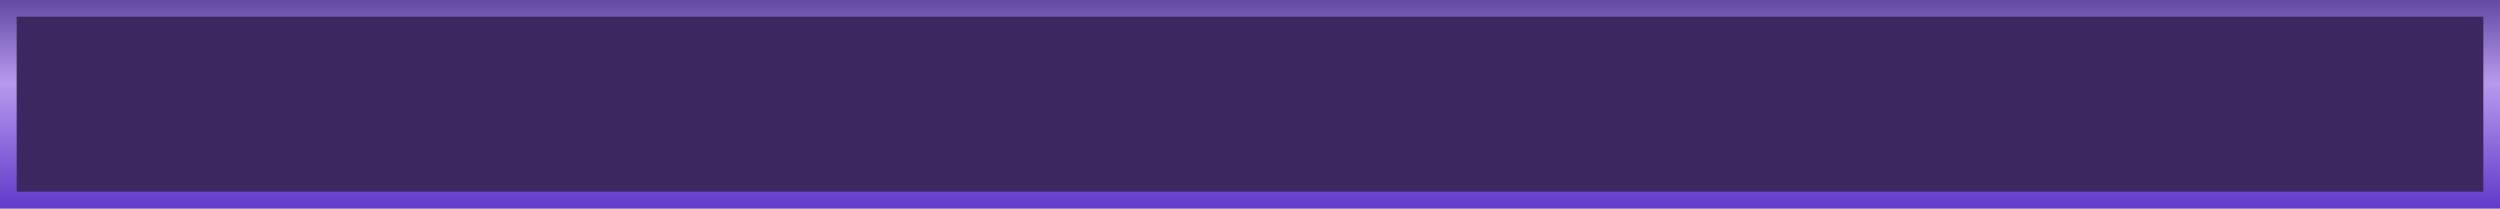
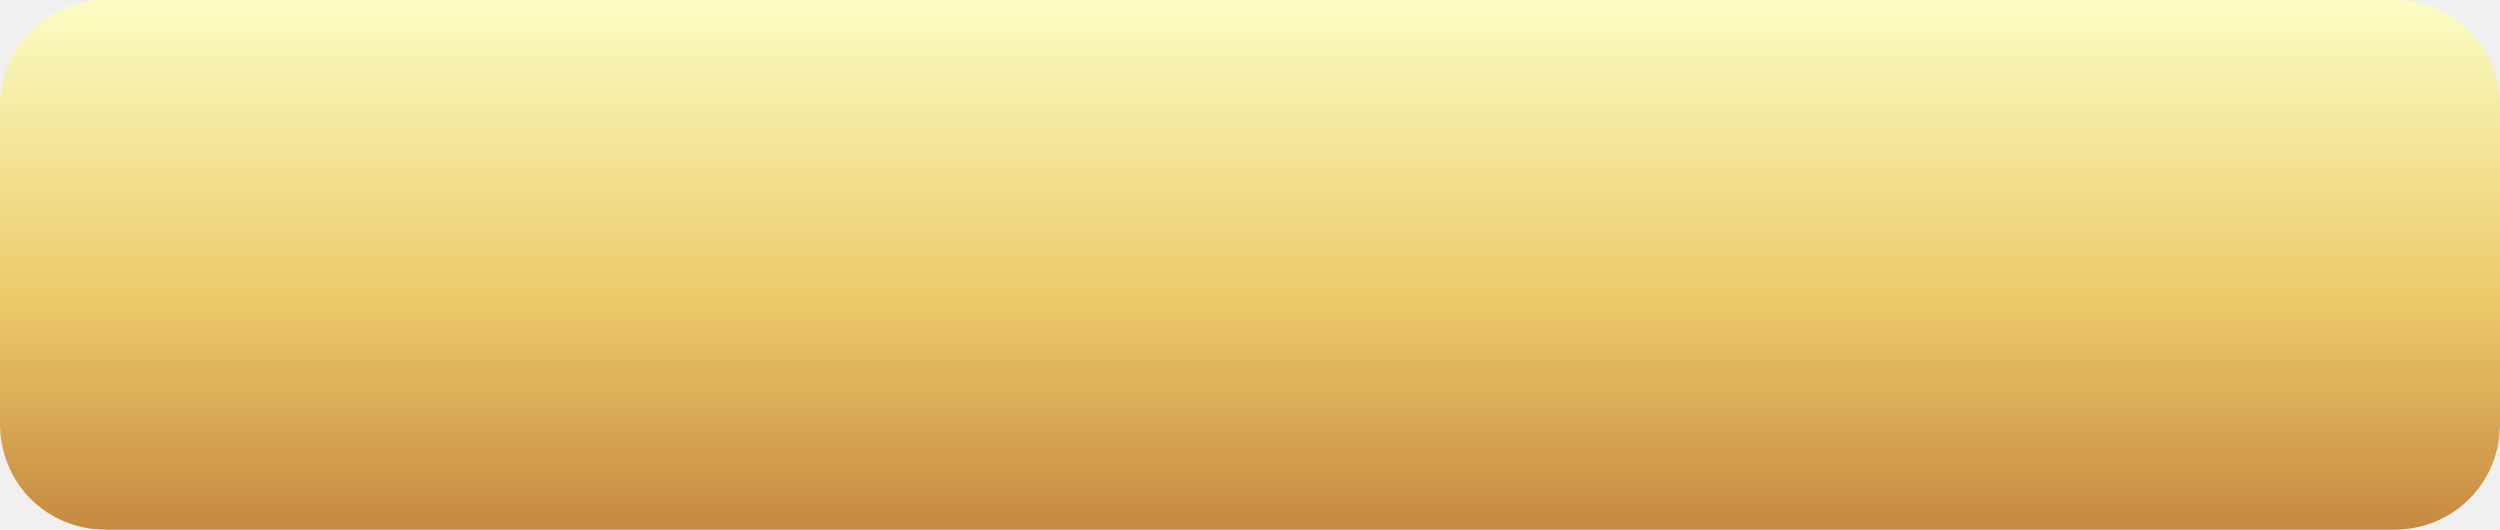
- <svg xmlns="http://www.w3.org/2000/svg" version="1.1" width="300px" height="25px" viewBox="134 65 300 25">
+ <svg xmlns="http://www.w3.org/2000/svg" version="1.1" width="118px" height="25px">
  <defs>
-     <linearGradient gradientUnits="userSpaceOnUse" x1="284" y1="65" x2="284" y2="90" id="LinearGradient4884">
-       <stop id="Stop4885" stop-color="#624aa3" offset="0" />
-       <stop id="Stop4886" stop-color="#b69aed" offset="0.4" />
-       <stop id="Stop4887" stop-color="#613aca" offset="1" />
+     <linearGradient gradientUnits="userSpaceOnUse" x1="59" y1="0" x2="59" y2="25" id="LinearGradient1176">
+       <stop id="Stop1177" stop-color="#fbfdc4" offset="0" />
+       <stop id="Stop1178" stop-color="#eccb6b" offset="0.56" />
+       <stop id="Stop1179" stop-color="#c68940" offset="1" />
    </linearGradient>
+     <pattern id="BGPattern" patternUnits="userSpaceOnUse" alignment="0 0" imageRepeat="None" />
+     <mask fill="white" id="Clip1180">
+       <path d="M 0 20  L 0 5  C 0 2.2  2.2 0  5 0  L 113 0  C 115.8 0  118 2.2  118 5  L 118 20  C 118 22.8  115.8 25  113 25  L 5 25  C 2.2 25  0 22.8  0 20  Z " fill-rule="evenodd" />
+     </mask>
  </defs>
-   <path d="M 134 65  L 434 65  L 434 90  L 134 90  L 134 65  Z " fill-rule="nonzero" fill="rgba(60, 39, 97, 1)" stroke="none" class="fill" />
-   <path d="M 135 66  L 433 66  L 433 89  L 135 89  L 135 66  Z " stroke-width="2" stroke-dasharray="0" stroke="url(#LinearGradient4884)" fill="none" class="stroke" />
+   <g>
+     <path d="M 0 20  L 0 5  C 0 2.2  2.2 0  5 0  L 113 0  C 115.8 0  118 2.2  118 5  L 118 20  C 118 22.8  115.8 25  113 25  L 5 25  C 2.2 25  0 22.8  0 20  Z " fill-rule="nonzero" fill="url(#LinearGradient1176)" stroke="none" class="fill" />
+     <path d="M 0 20  L 0 5  C 0 2.2  2.2 0  5 0  L 113 0  C 115.8 0  118 2.2  118 5  L 118 20  C 118 22.8  115.8 25  113 25  L 5 25  C 2.2 25  0 22.8  0 20  Z " stroke-width="0" stroke-dasharray="0" stroke="rgba(121, 121, 121, 1)" fill="none" class="stroke" mask="url(#Clip1180)" />
+   </g>
</svg>
